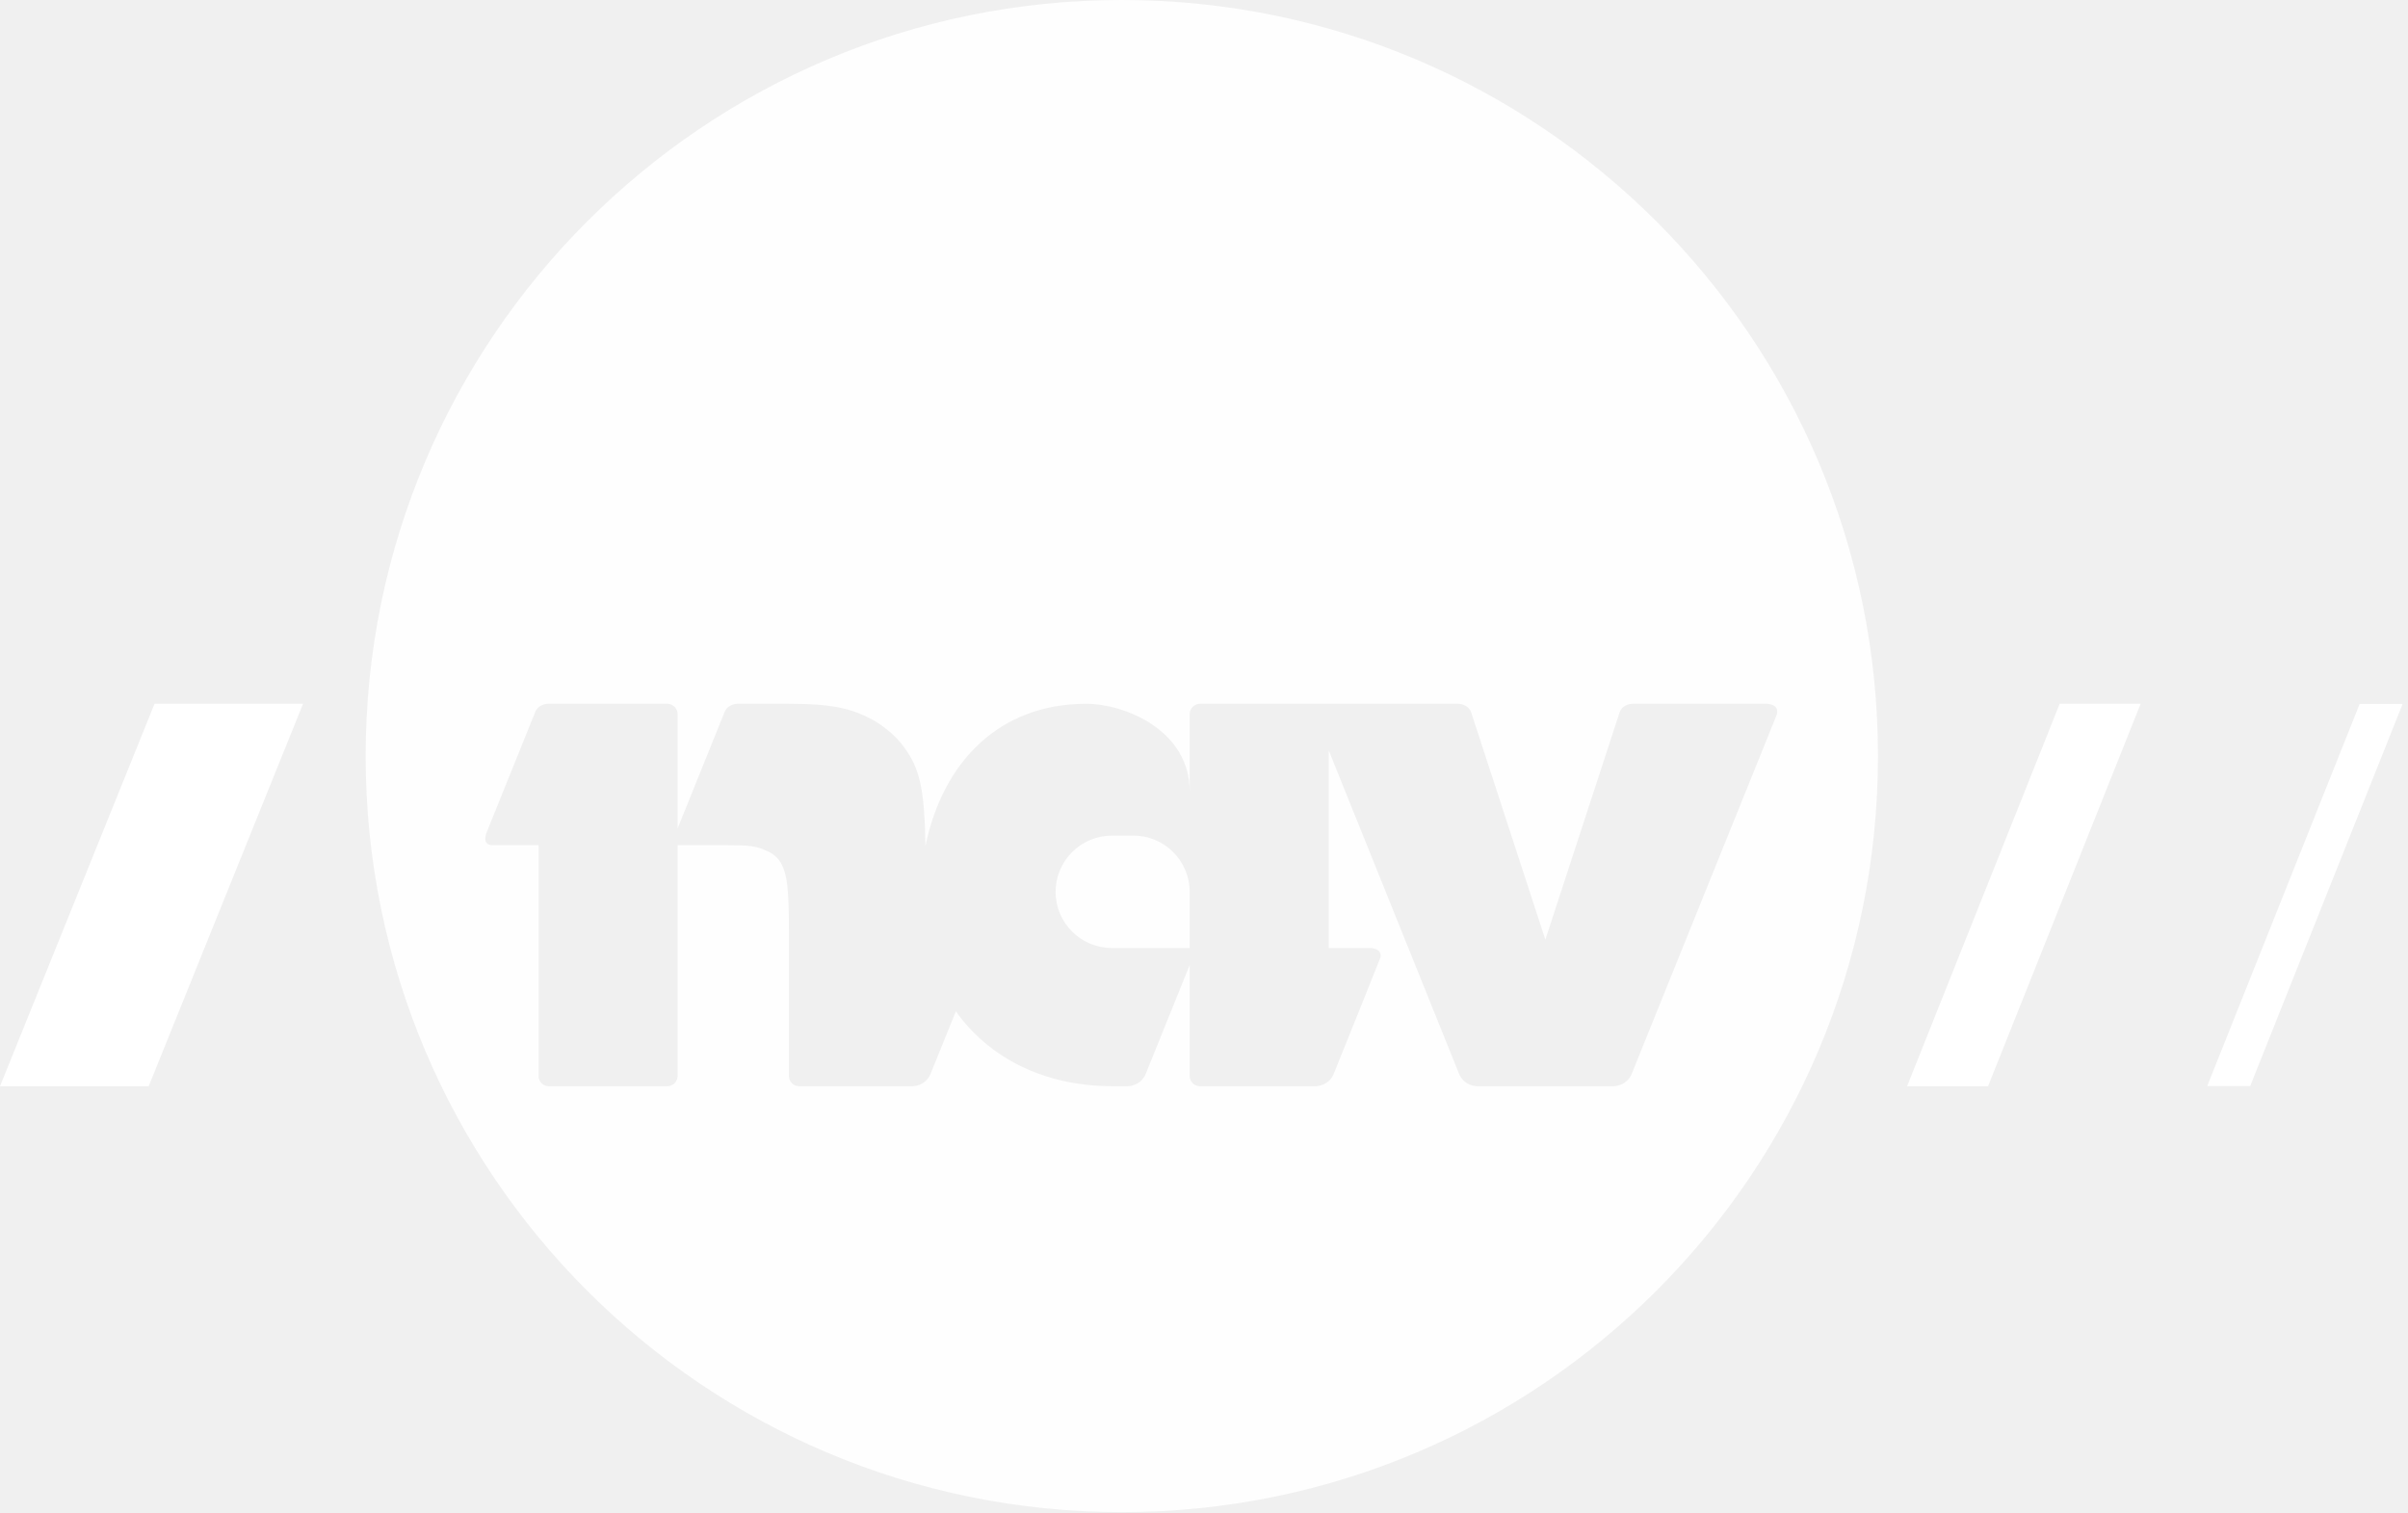
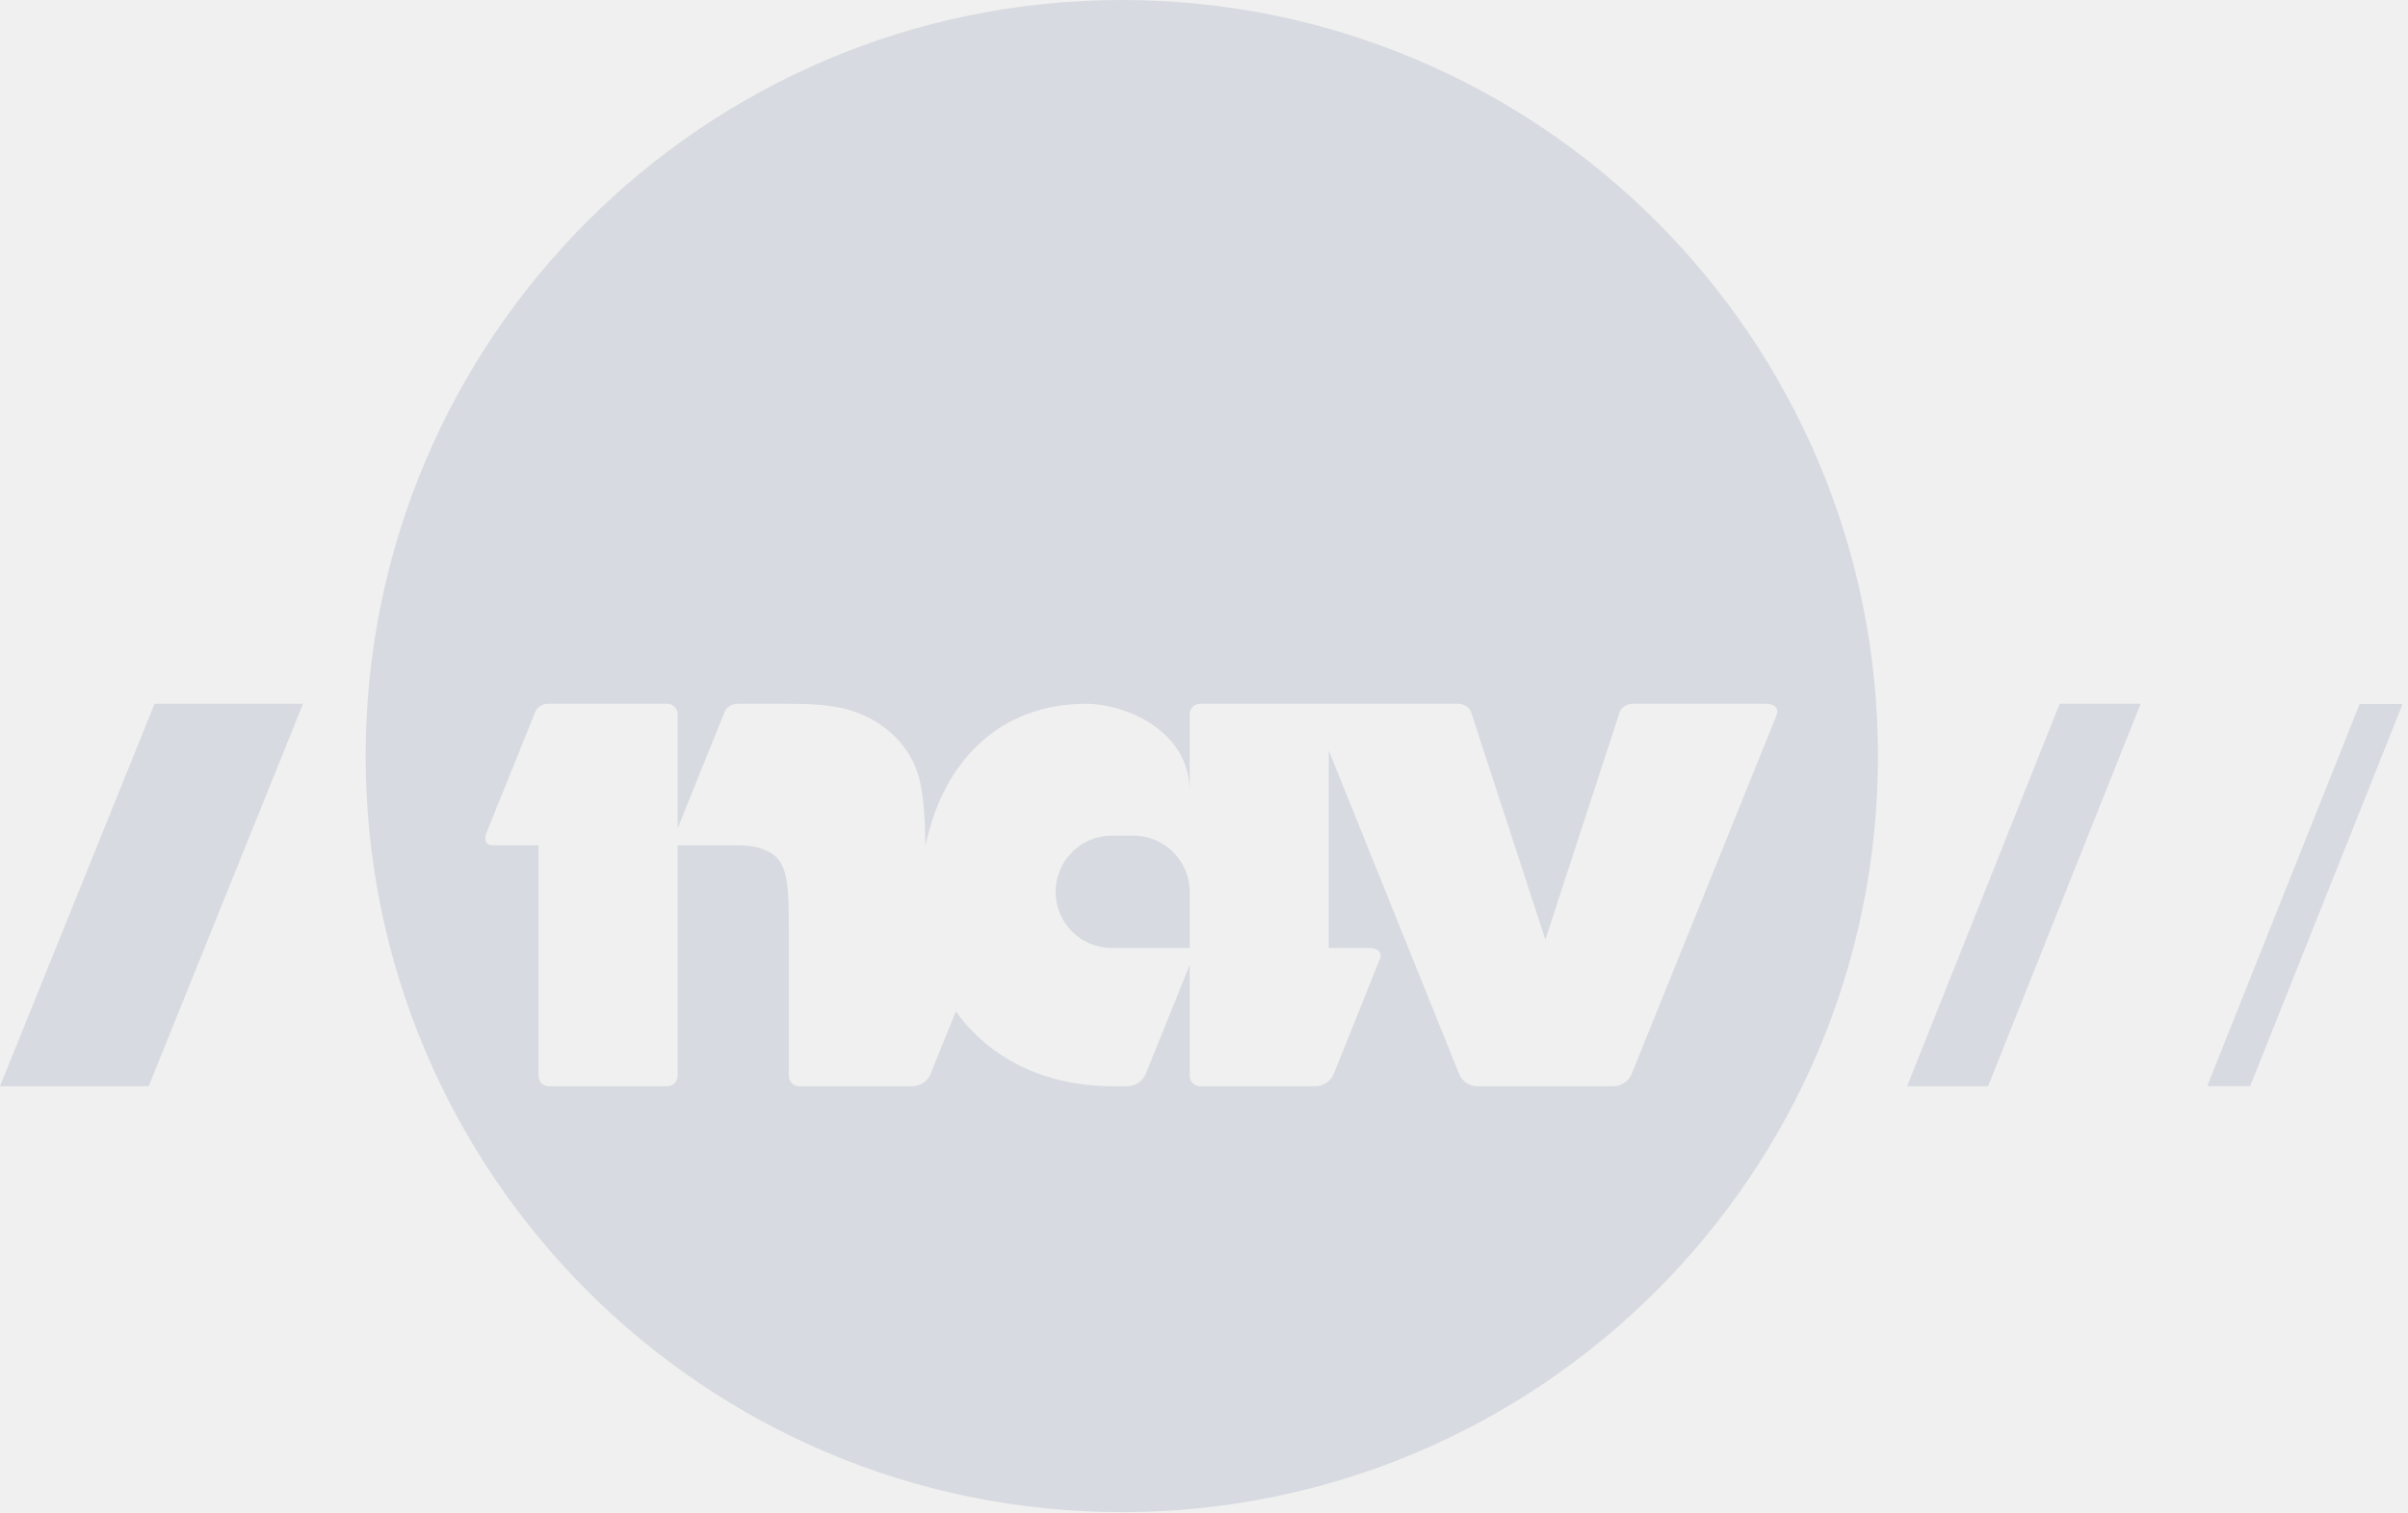
<svg xmlns="http://www.w3.org/2000/svg" xmlns:xlink="http://www.w3.org/1999/xlink" width="269px" height="169px" viewBox="0 0 269 169" version="1.1">
  <defs>
    <polygon id="path-1" points="22.407 43.417 22.407 0.688 0.564 0.688 0.564 43.417 22.407 43.417" />
  </defs>
  <g id="Modul-forslag" stroke="none" stroke-width="1" fill="none" fill-rule="evenodd">
    <g id="NAV-logo-/-hvit-">
      <g id="Page-1-Copy">
-         <polygon id="Fill-3" fill="#FFFFFF" points="0 121.359 17.265 78.63 33.854 78.63 16.611 121.359" />
-         <polygon id="Fill-5" fill="#FFFFFF" points="213.044 121.359 230.088 78.63 239.132 78.63 222.089 121.359" />
+         <polygon id="Fill-3" fill="#d7dae0" points="0 121.359 17.265 78.63 33.854 78.63 16.611 121.359" />
+         <polygon id="Fill-5" fill="#d7dae0" points="213.044 121.359 230.088 78.63 239.132 78.63 222.089 121.359" />
        <g id="Group-9" transform="translate(246, 77.942)">
          <mask id="mask-2" fill="white">
            <use xlink:href="#path-1" />
          </mask>
          <g id="Clip-8" />
-           <polygon id="Fill-7" fill="#FFFFFF" mask="url(#mask-2)" points="0.564 43.417 17.605 0.688 22.407 0.688 5.364 43.417" />
+           <polygon id="Fill-7" fill="#d7dae0" mask="url(#mask-2)" points="0.564 43.417 17.605 0.688 22.407 0.688 5.364 43.417" />
        </g>
-         <path d="M125.309,168.942 C78.668,168.942 40.849,131.125 40.849,84.477 C40.849,37.824 78.668,0 125.309,0 C171.967,0 209.79,37.824 209.79,84.477 C209.79,131.125 171.967,168.942 125.309,168.942 Z M197.36,78.63 L182.344,78.63 C182.344,78.63 181.309,78.63 180.943,79.544 L172.633,104.983 L164.33,79.544 C163.964,78.63 162.923,78.63 162.923,78.63 L134.051,78.63 C133.426,78.63 132.902,79.152 132.902,79.773 L132.902,88.412 C132.902,81.559 125.61,78.63 121.34,78.63 C111.778,78.63 105.377,84.928 103.384,94.503 C103.276,88.151 102.748,85.875 101.037,83.544 C100.251,82.402 99.115,81.442 97.878,80.648 C95.331,79.156 93.044,78.63 88.129,78.63 L82.358,78.63 C82.358,78.63 81.315,78.63 80.947,79.544 L75.696,92.557 L75.696,79.773 C75.696,79.152 75.176,78.63 74.552,78.63 L61.198,78.63 C61.198,78.63 60.167,78.63 59.792,79.544 L54.333,93.075 C54.333,93.075 53.788,94.428 55.034,94.428 L60.167,94.428 L60.167,120.212 C60.167,120.852 60.671,121.359 61.314,121.359 L74.552,121.359 C75.176,121.359 75.696,120.852 75.696,120.212 L75.696,94.428 L80.856,94.428 C83.817,94.428 84.444,94.509 85.596,95.046 C86.29,95.308 86.915,95.838 87.256,96.449 C87.954,97.763 88.129,99.341 88.129,103.994 L88.129,120.212 C88.129,120.852 88.643,121.359 89.278,121.359 L101.966,121.359 C101.966,121.359 103.4,121.359 103.967,119.943 L106.779,112.993 C110.518,118.23 116.672,121.359 124.32,121.359 L125.991,121.359 C125.991,121.359 127.434,121.359 128.005,119.943 L132.902,107.815 L132.902,120.212 C132.902,120.852 133.426,121.359 134.051,121.359 L147.003,121.359 C147.003,121.359 148.432,121.359 149.006,119.943 C149.006,119.943 154.186,107.082 154.206,106.985 L154.214,106.985 C154.413,105.915 153.061,105.915 153.061,105.915 L148.438,105.915 L148.438,83.847 L162.983,119.943 C163.551,121.359 164.983,121.359 164.983,121.359 L180.284,121.359 C180.284,121.359 181.724,121.359 182.292,119.943 L198.417,80.014 C198.975,78.63 197.36,78.63 197.36,78.63 Z M132.902,105.915 L124.202,105.915 C120.739,105.915 117.922,103.111 117.922,99.644 C117.922,96.183 120.739,93.361 124.202,93.361 L126.635,93.361 C130.089,93.361 132.902,96.183 132.902,99.644 L132.902,105.915 Z" id="Combined-Shape" fill="#FEFEFE" />
+         <path d="M125.309,168.942 C78.668,168.942 40.849,131.125 40.849,84.477 C40.849,37.824 78.668,0 125.309,0 C171.967,0 209.79,37.824 209.79,84.477 C209.79,131.125 171.967,168.942 125.309,168.942 Z M197.36,78.63 L182.344,78.63 C182.344,78.63 181.309,78.63 180.943,79.544 L172.633,104.983 L164.33,79.544 C163.964,78.63 162.923,78.63 162.923,78.63 L134.051,78.63 C133.426,78.63 132.902,79.152 132.902,79.773 L132.902,88.412 C132.902,81.559 125.61,78.63 121.34,78.63 C111.778,78.63 105.377,84.928 103.384,94.503 C103.276,88.151 102.748,85.875 101.037,83.544 C100.251,82.402 99.115,81.442 97.878,80.648 C95.331,79.156 93.044,78.63 88.129,78.63 L82.358,78.63 C82.358,78.63 81.315,78.63 80.947,79.544 L75.696,92.557 L75.696,79.773 C75.696,79.152 75.176,78.63 74.552,78.63 L61.198,78.63 C61.198,78.63 60.167,78.63 59.792,79.544 L54.333,93.075 C54.333,93.075 53.788,94.428 55.034,94.428 L60.167,94.428 L60.167,120.212 C60.167,120.852 60.671,121.359 61.314,121.359 L74.552,121.359 C75.176,121.359 75.696,120.852 75.696,120.212 L75.696,94.428 L80.856,94.428 C83.817,94.428 84.444,94.509 85.596,95.046 C86.29,95.308 86.915,95.838 87.256,96.449 C87.954,97.763 88.129,99.341 88.129,103.994 L88.129,120.212 C88.129,120.852 88.643,121.359 89.278,121.359 L101.966,121.359 C101.966,121.359 103.4,121.359 103.967,119.943 L106.779,112.993 C110.518,118.23 116.672,121.359 124.32,121.359 L125.991,121.359 C125.991,121.359 127.434,121.359 128.005,119.943 L132.902,107.815 L132.902,120.212 C132.902,120.852 133.426,121.359 134.051,121.359 L147.003,121.359 C147.003,121.359 148.432,121.359 149.006,119.943 C149.006,119.943 154.186,107.082 154.206,106.985 L154.214,106.985 C154.413,105.915 153.061,105.915 153.061,105.915 L148.438,105.915 L148.438,83.847 L162.983,119.943 C163.551,121.359 164.983,121.359 164.983,121.359 L180.284,121.359 C180.284,121.359 181.724,121.359 182.292,119.943 L198.417,80.014 C198.975,78.63 197.36,78.63 197.36,78.63 Z M132.902,105.915 L124.202,105.915 C120.739,105.915 117.922,103.111 117.922,99.644 C117.922,96.183 120.739,93.361 124.202,93.361 L126.635,93.361 C130.089,93.361 132.902,96.183 132.902,99.644 L132.902,105.915 Z" id="Combined-Shape" fill="#d7dae0" />
      </g>
    </g>
  </g>
</svg>
